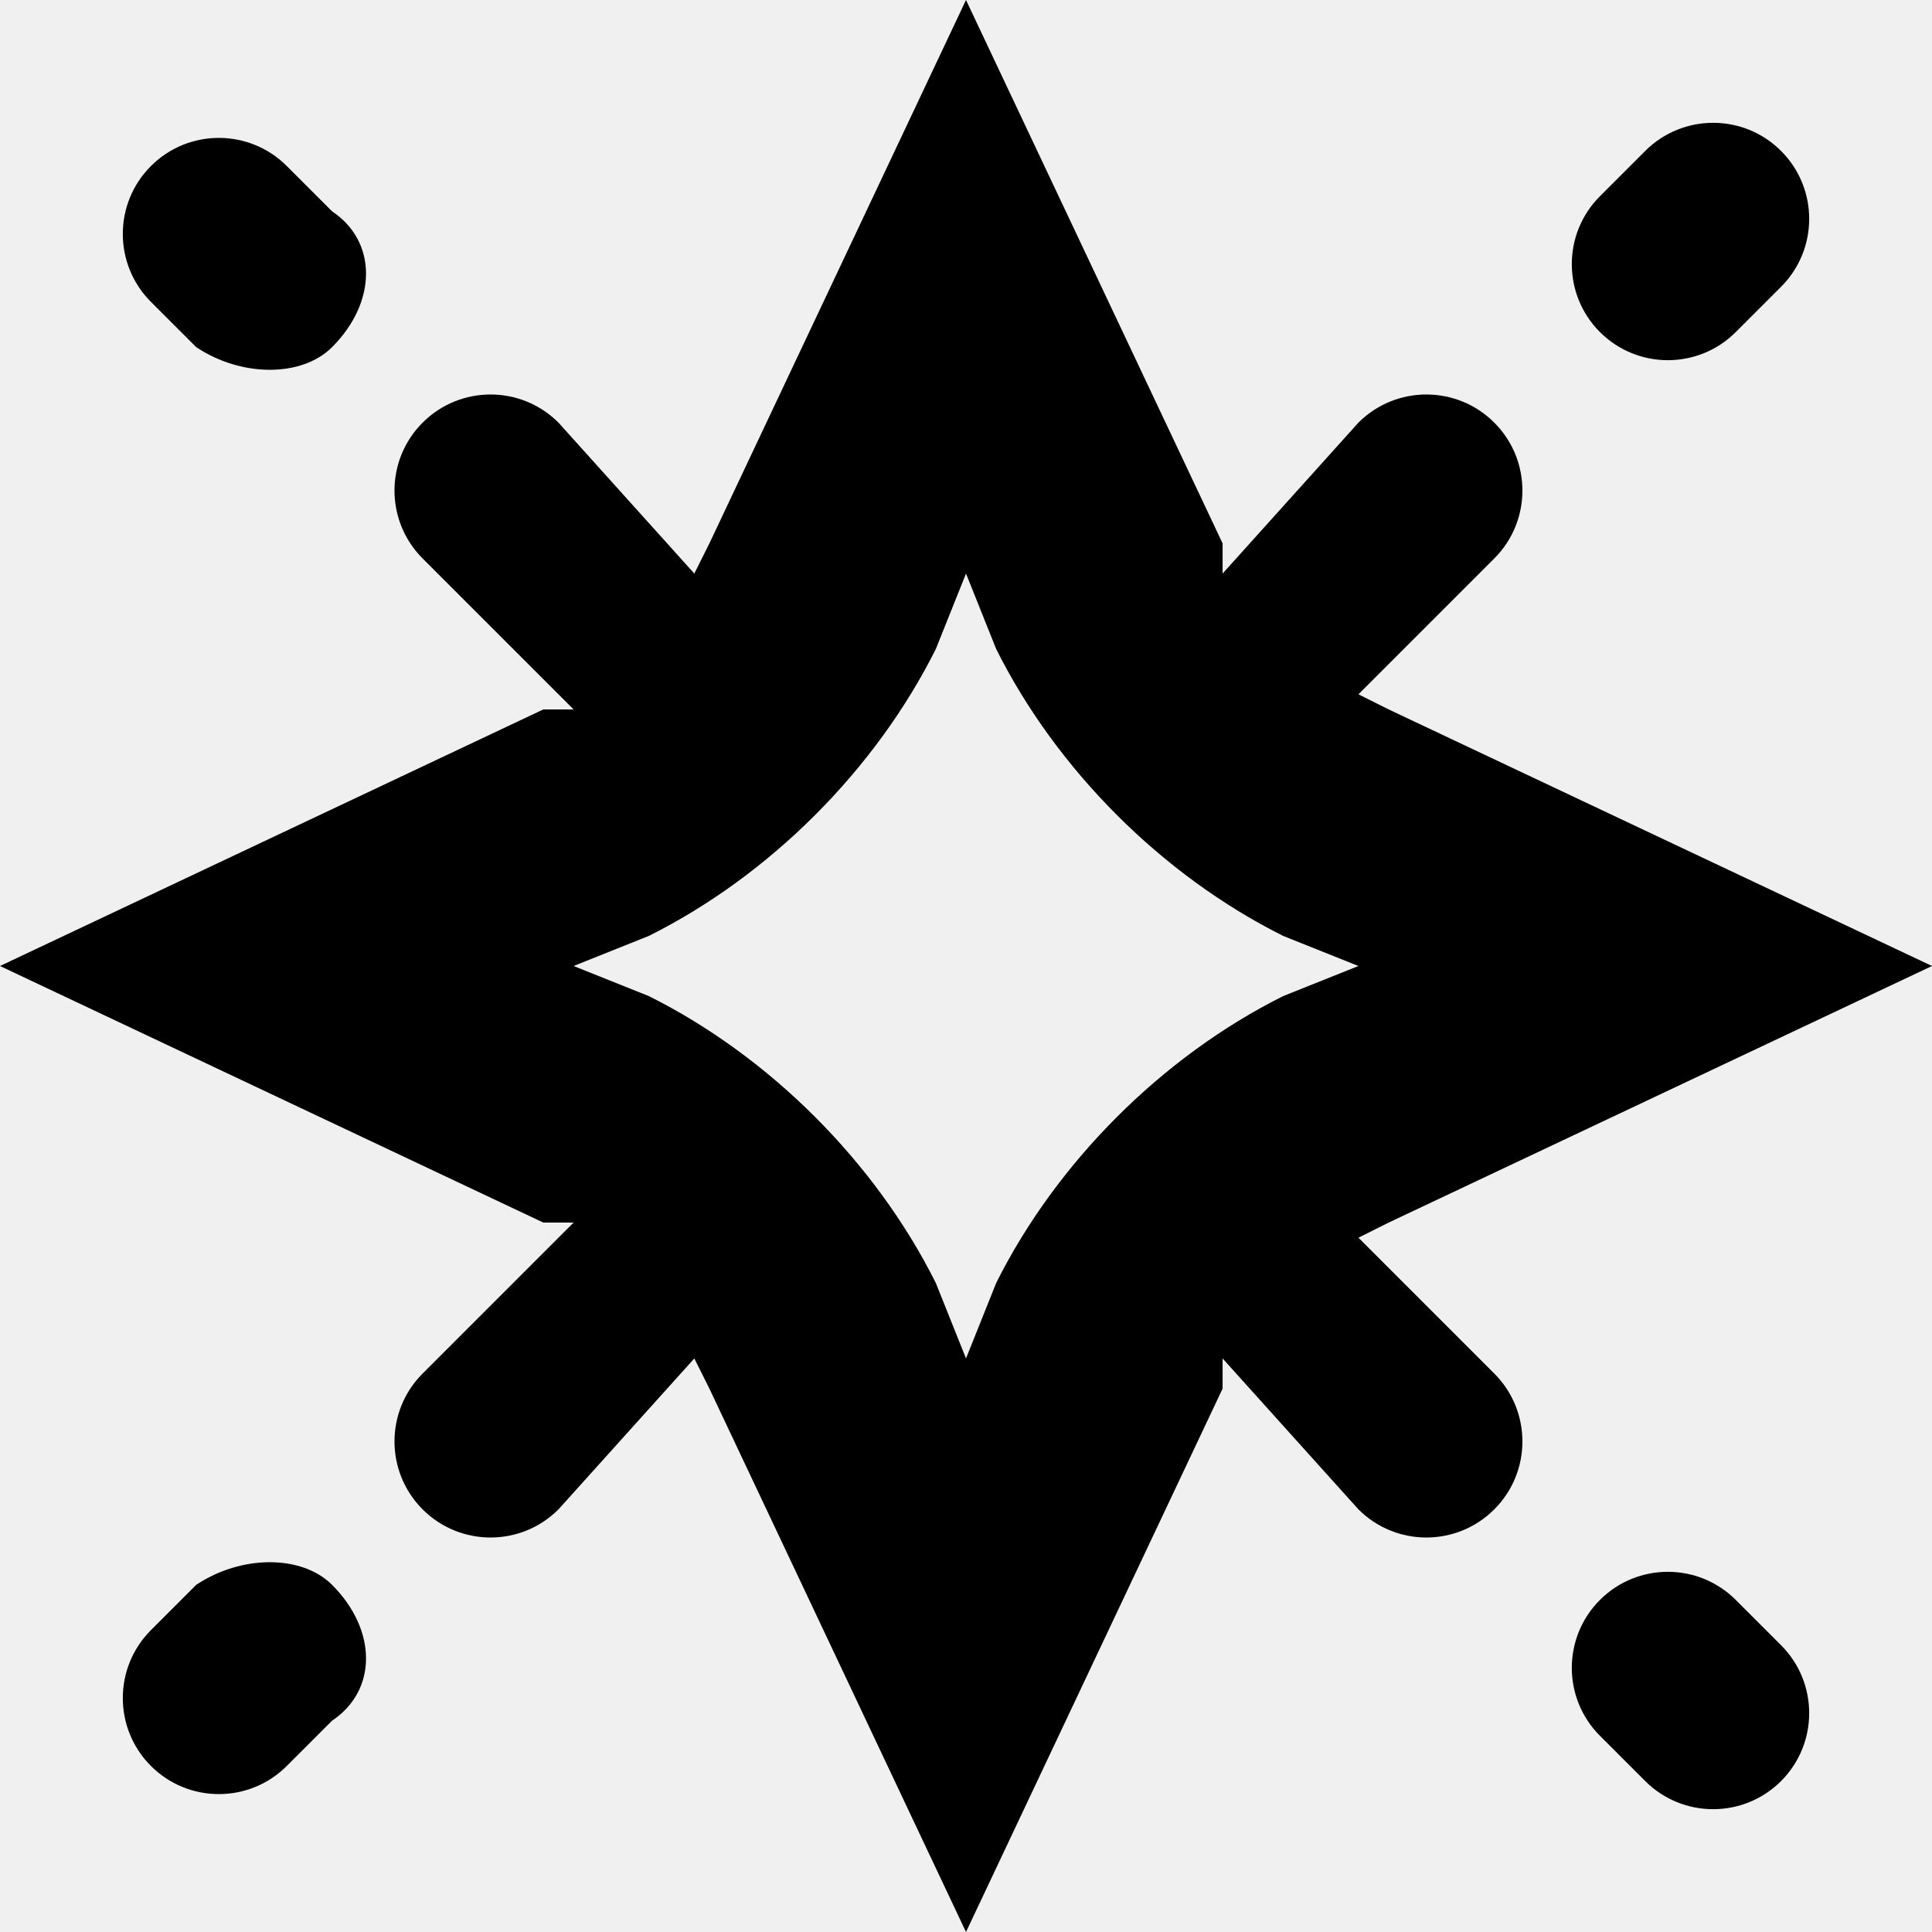
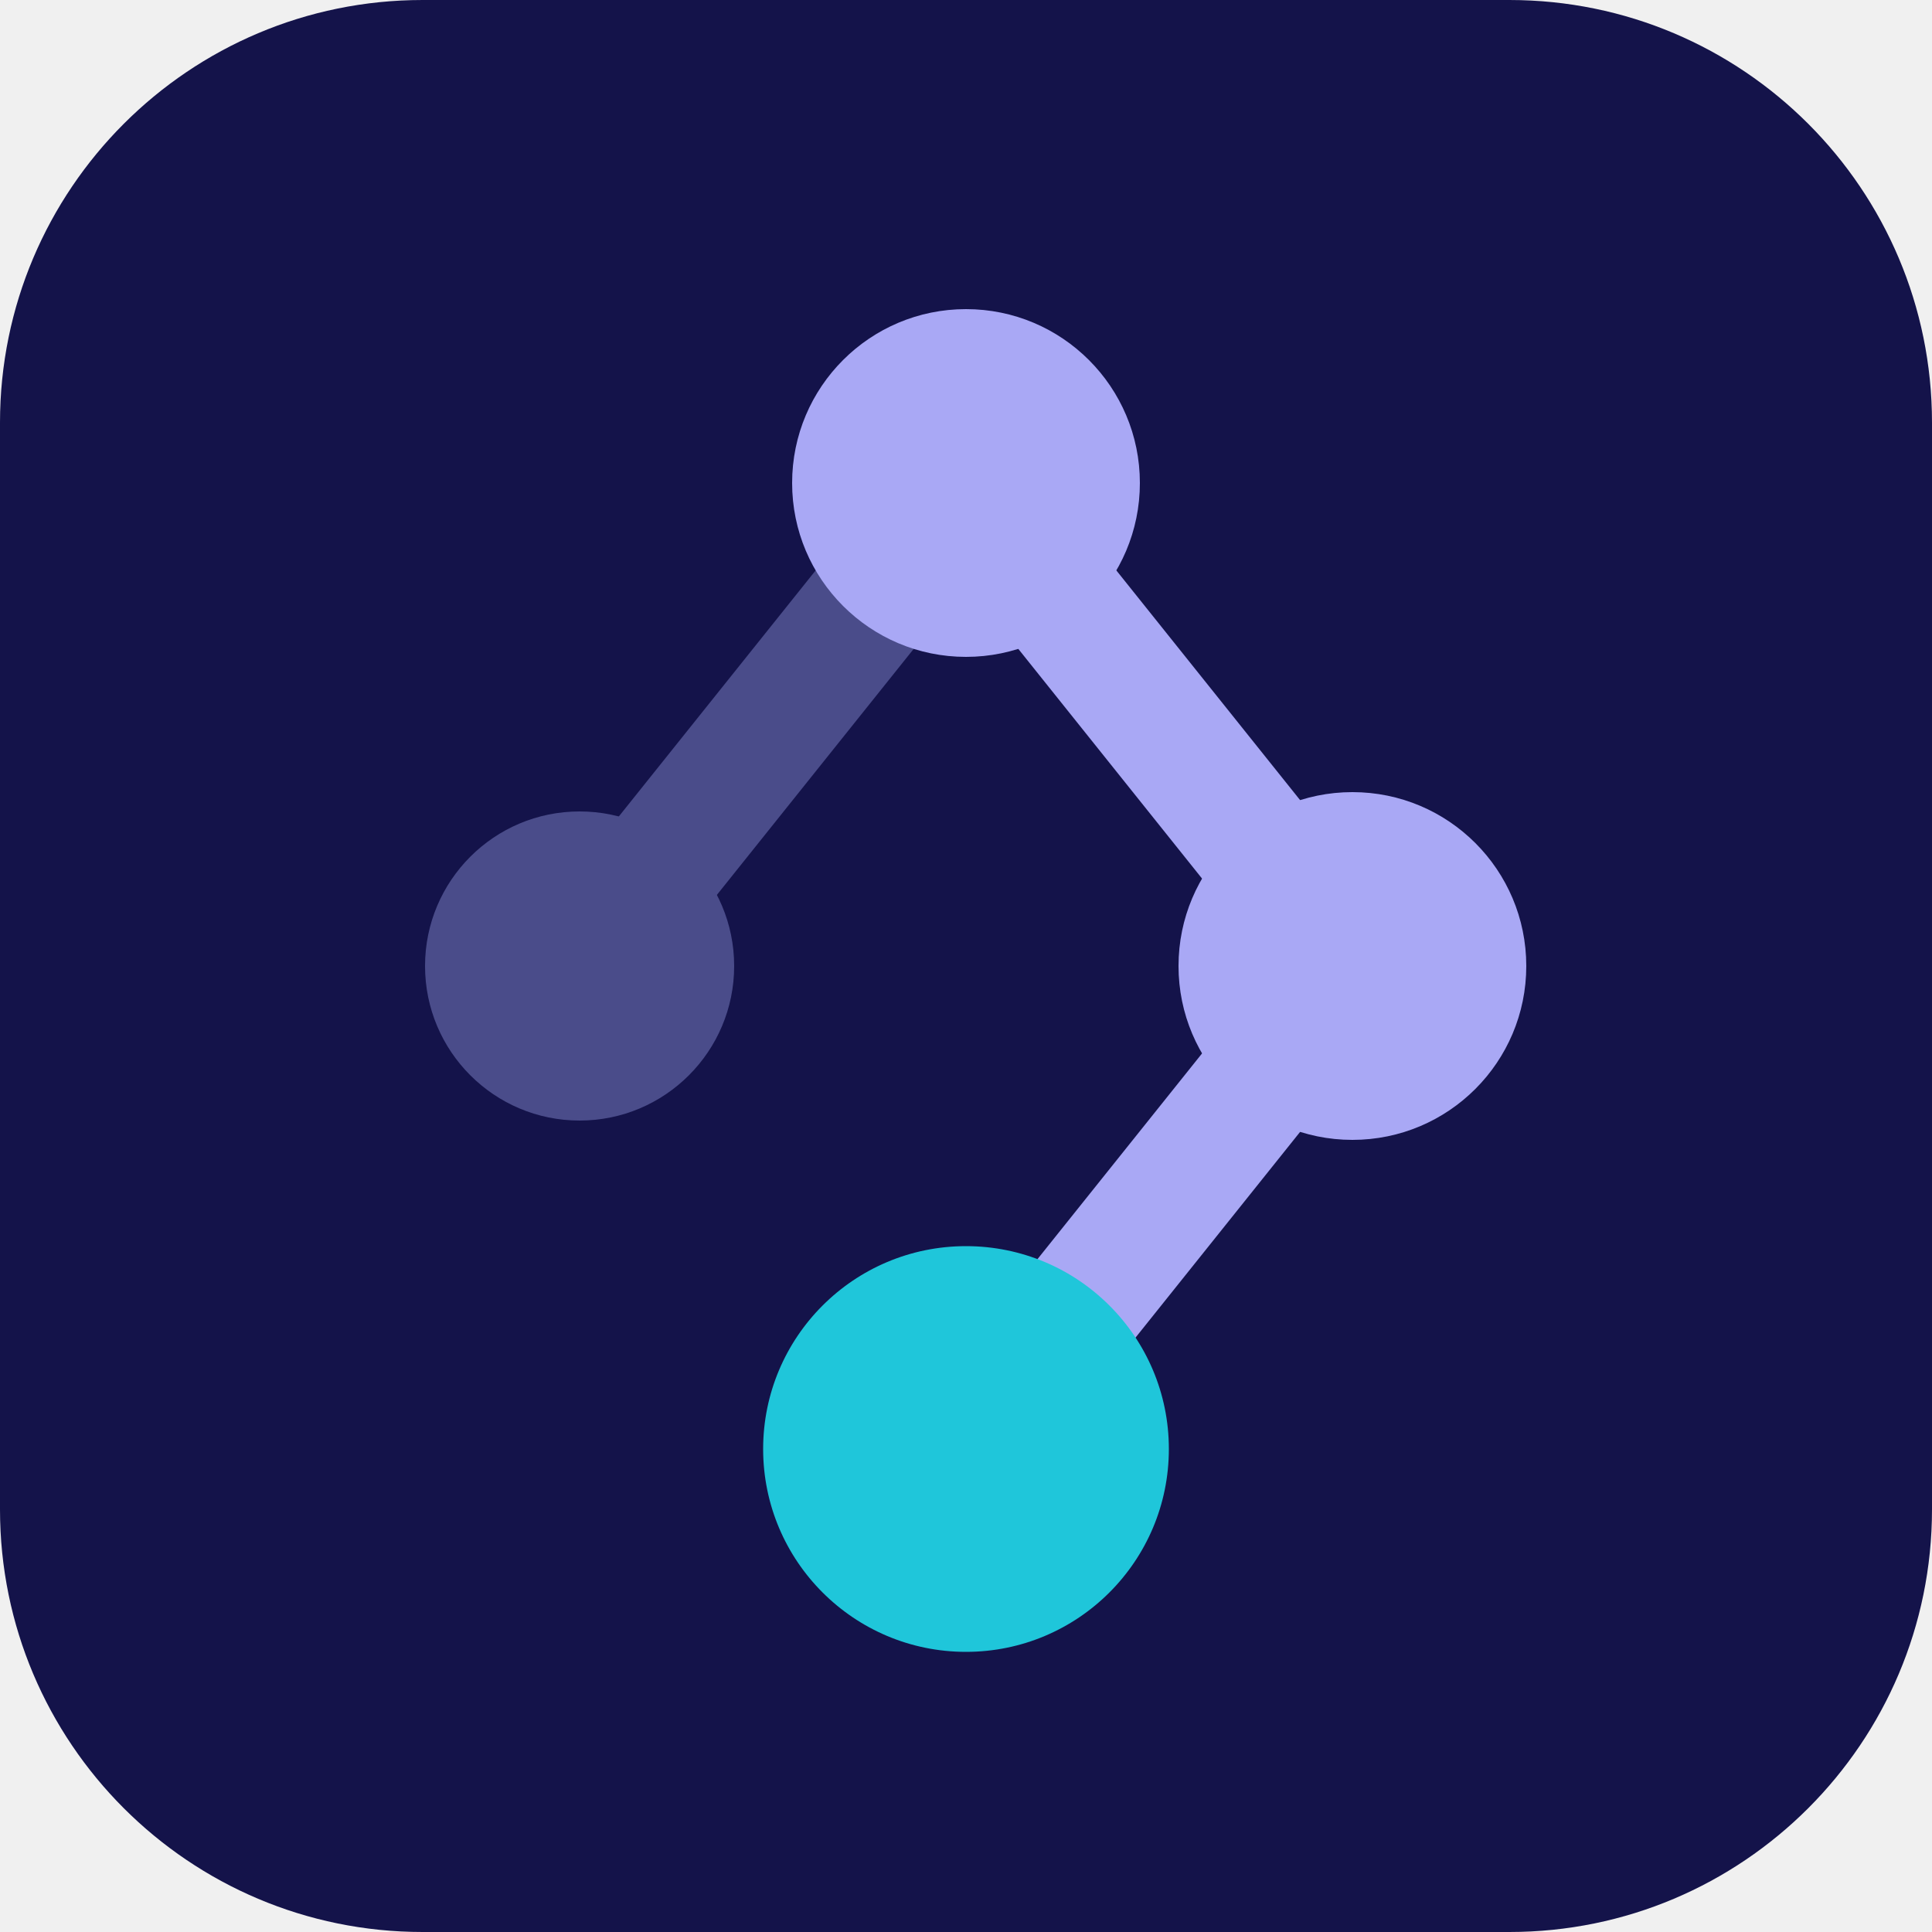
- <svg xmlns="http://www.w3.org/2000/svg" viewBox="0 0 128 128">
-   <path fill-rule="evenodd" d="M81 36 64 0 47 36l-1 2-9-10a6 6 0 0 0-9 9l10 10h-2L0 64l36 17h2L28 91a6 6 0 1 0 9 9l9-10 1 2 17 36 17-36v-2l9 10a6 6 0 1 0 9-9l-9-9 2-1 36-17-36-17-2-1 9-9a6 6 0 1 0-9-9l-9 10v-2Zm-17 2-2 5c-4 8-11 15-19 19l-5 2 5 2c8 4 15 11 19 19l2 5 2-5c4-8 11-15 19-19l5-2-5-2c-8-4-15-11-19-19l-2-5Z" clip-rule="evenodd" />
-   <path d="M118 19a6 6 0 0 0-9-9l-3 3a6 6 0 1 0 9 9l3-3Zm-96 4c-2 2-6 2-9 0l-3-3a6 6 0 1 1 9-9l3 3c3 2 3 6 0 9Zm0 82c-2-2-6-2-9 0l-3 3a6 6 0 1 0 9 9l3-3c3-2 3-6 0-9Zm96 4a6 6 0 0 1-9 9l-3-3a6 6 0 1 1 9-9l3 3Z" />
-   <style>path{fill:#000}@media (prefers-color-scheme:dark){path{fill:#fff}}</style>
+ <svg xmlns="http://www.w3.org/2000/svg" viewBox="0 0 32 32">
+   <rect width="32" height="32" rx="7" fill="#14134a" />
+   <g transform="translate(3.2 3.2) scale(0.8)">
+     <g fill="none" stroke-linecap="round" stroke-linejoin="round" stroke-width="2.6">
+       <path d="M16 6 8 16" stroke="#4a4c8a" />
+       <path d="M16 6 24 16 16 26" stroke="#a9a8f5" />
+     </g>
+     <circle cx="16" cy="6" r="3.6" fill="#a9a8f5" />
+     <circle cx="8" cy="16" r="3.2" fill="#4a4c8a" />
+     <circle cx="24" cy="16" r="3.6" fill="#a9a8f5" />
+     <circle cx="16" cy="26" r="4.2" fill="#1fc6da" />
+   </g>
</svg>
